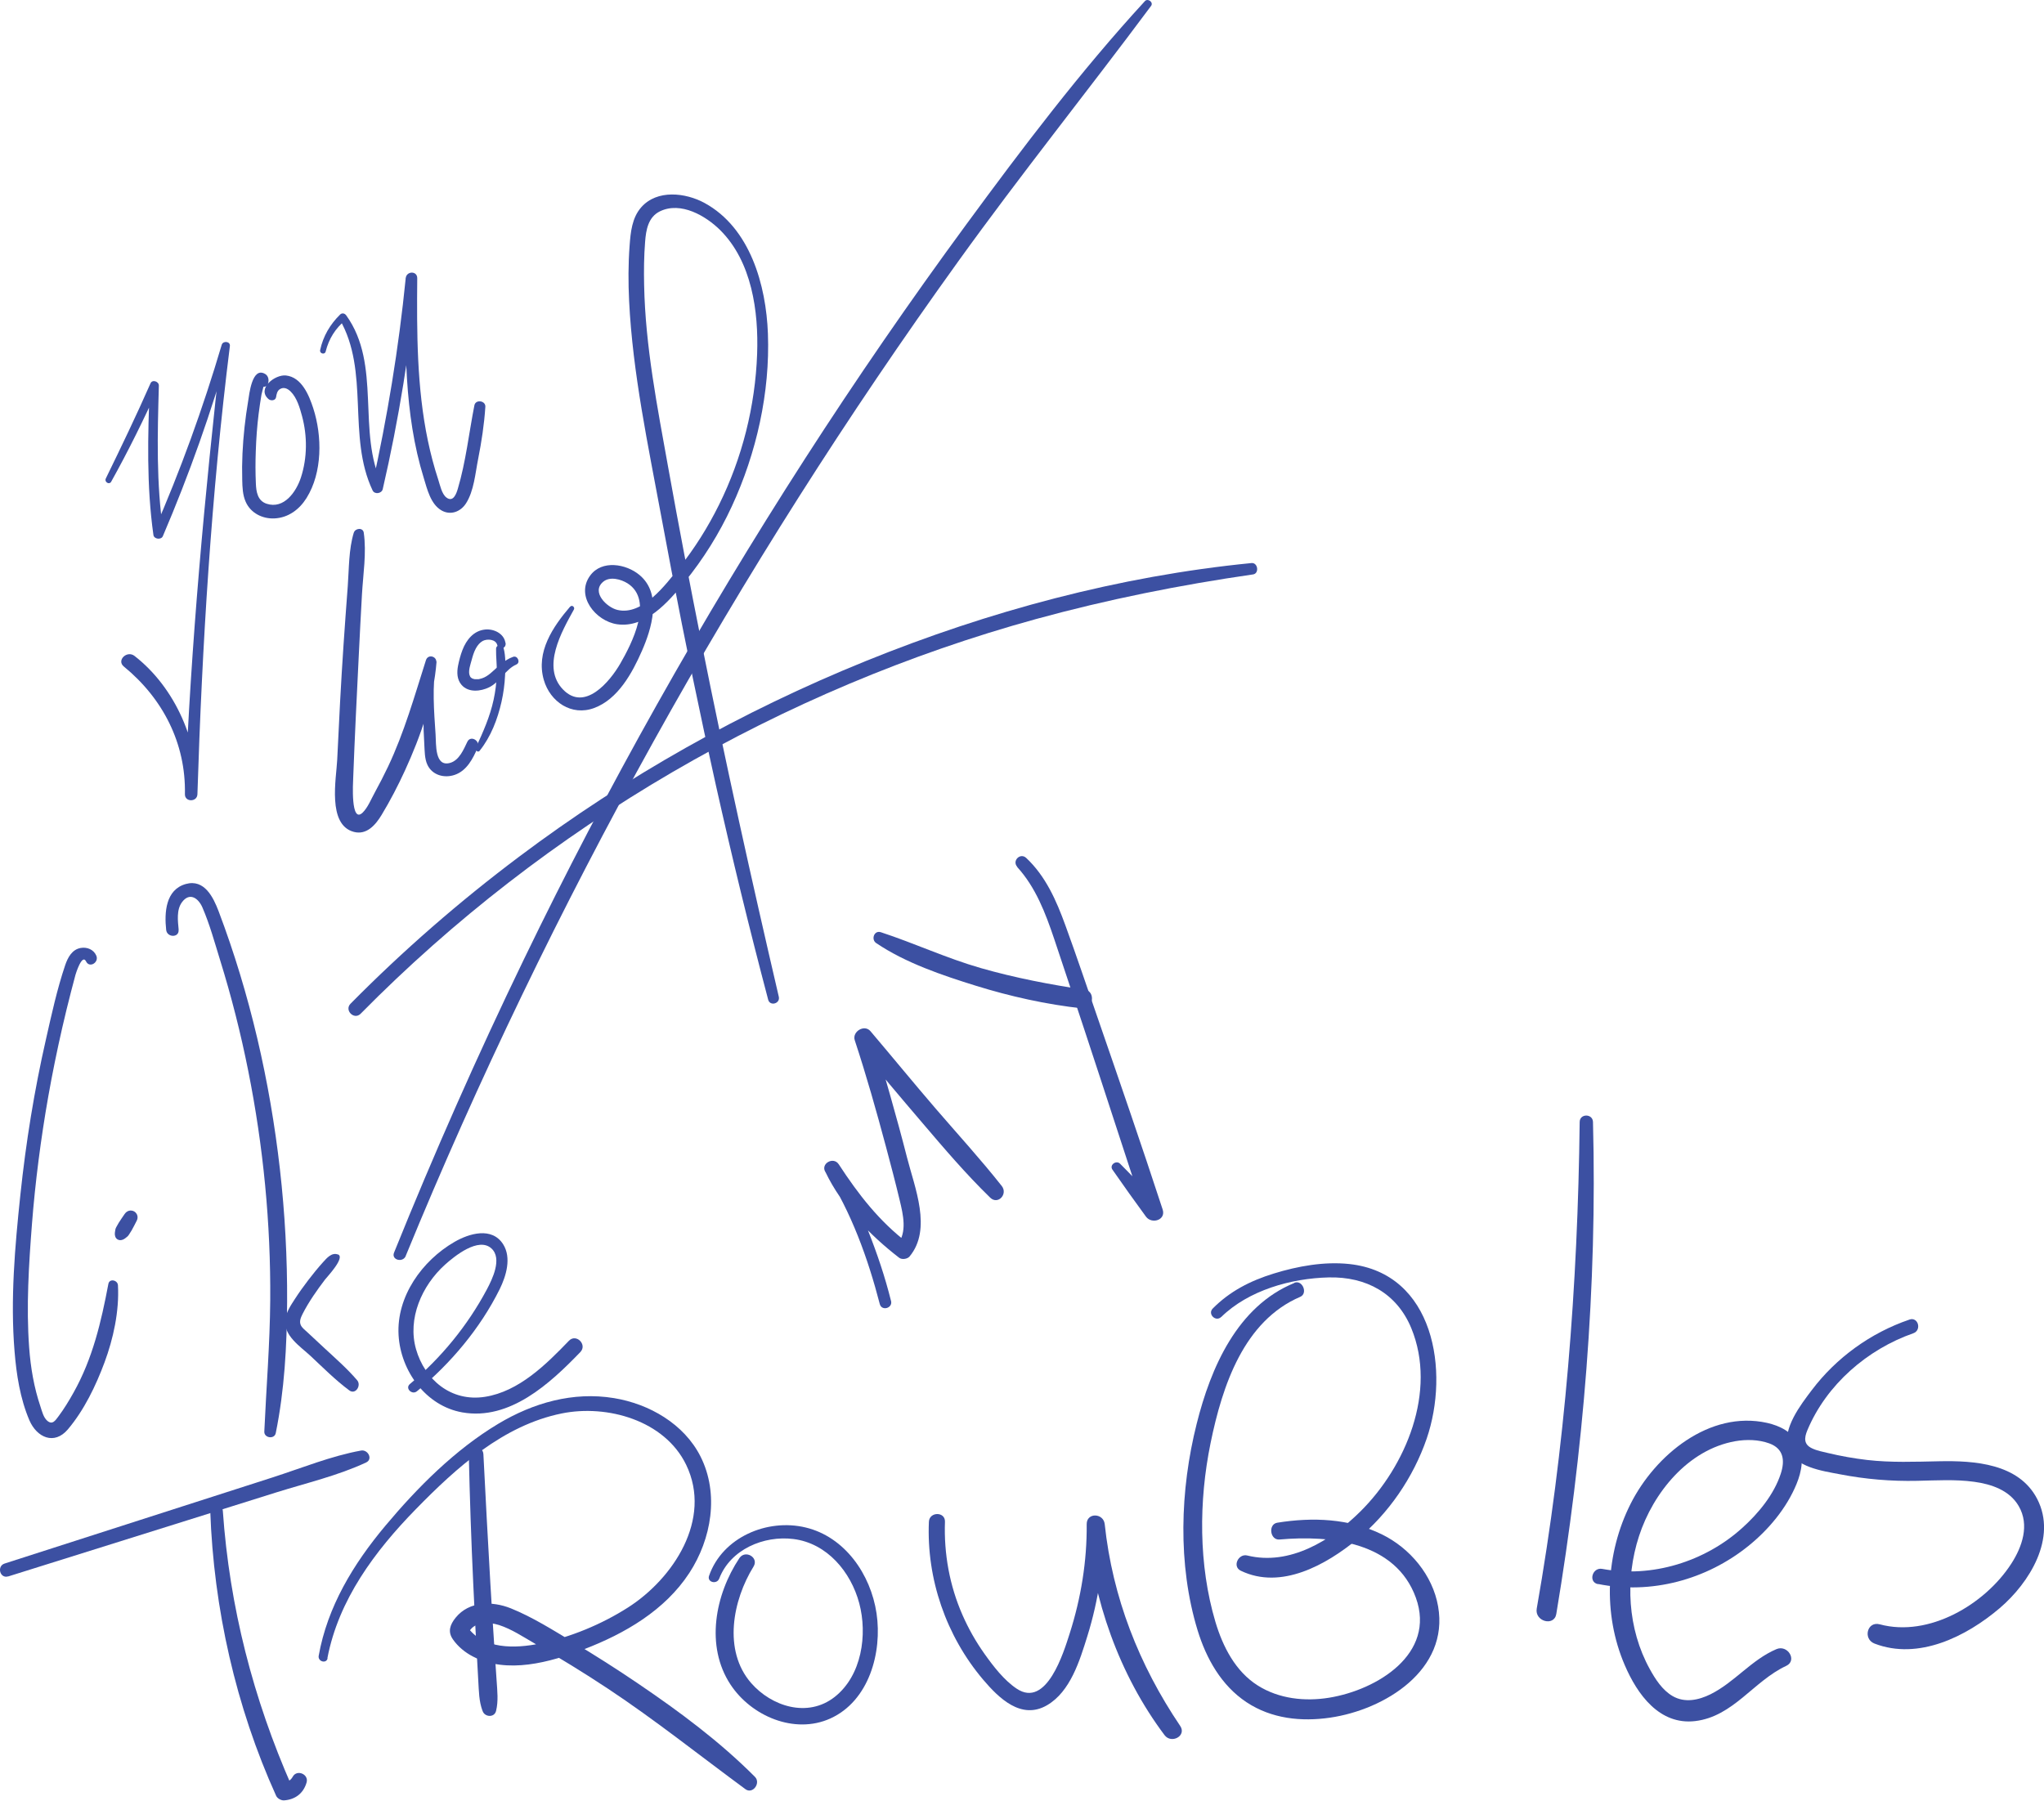
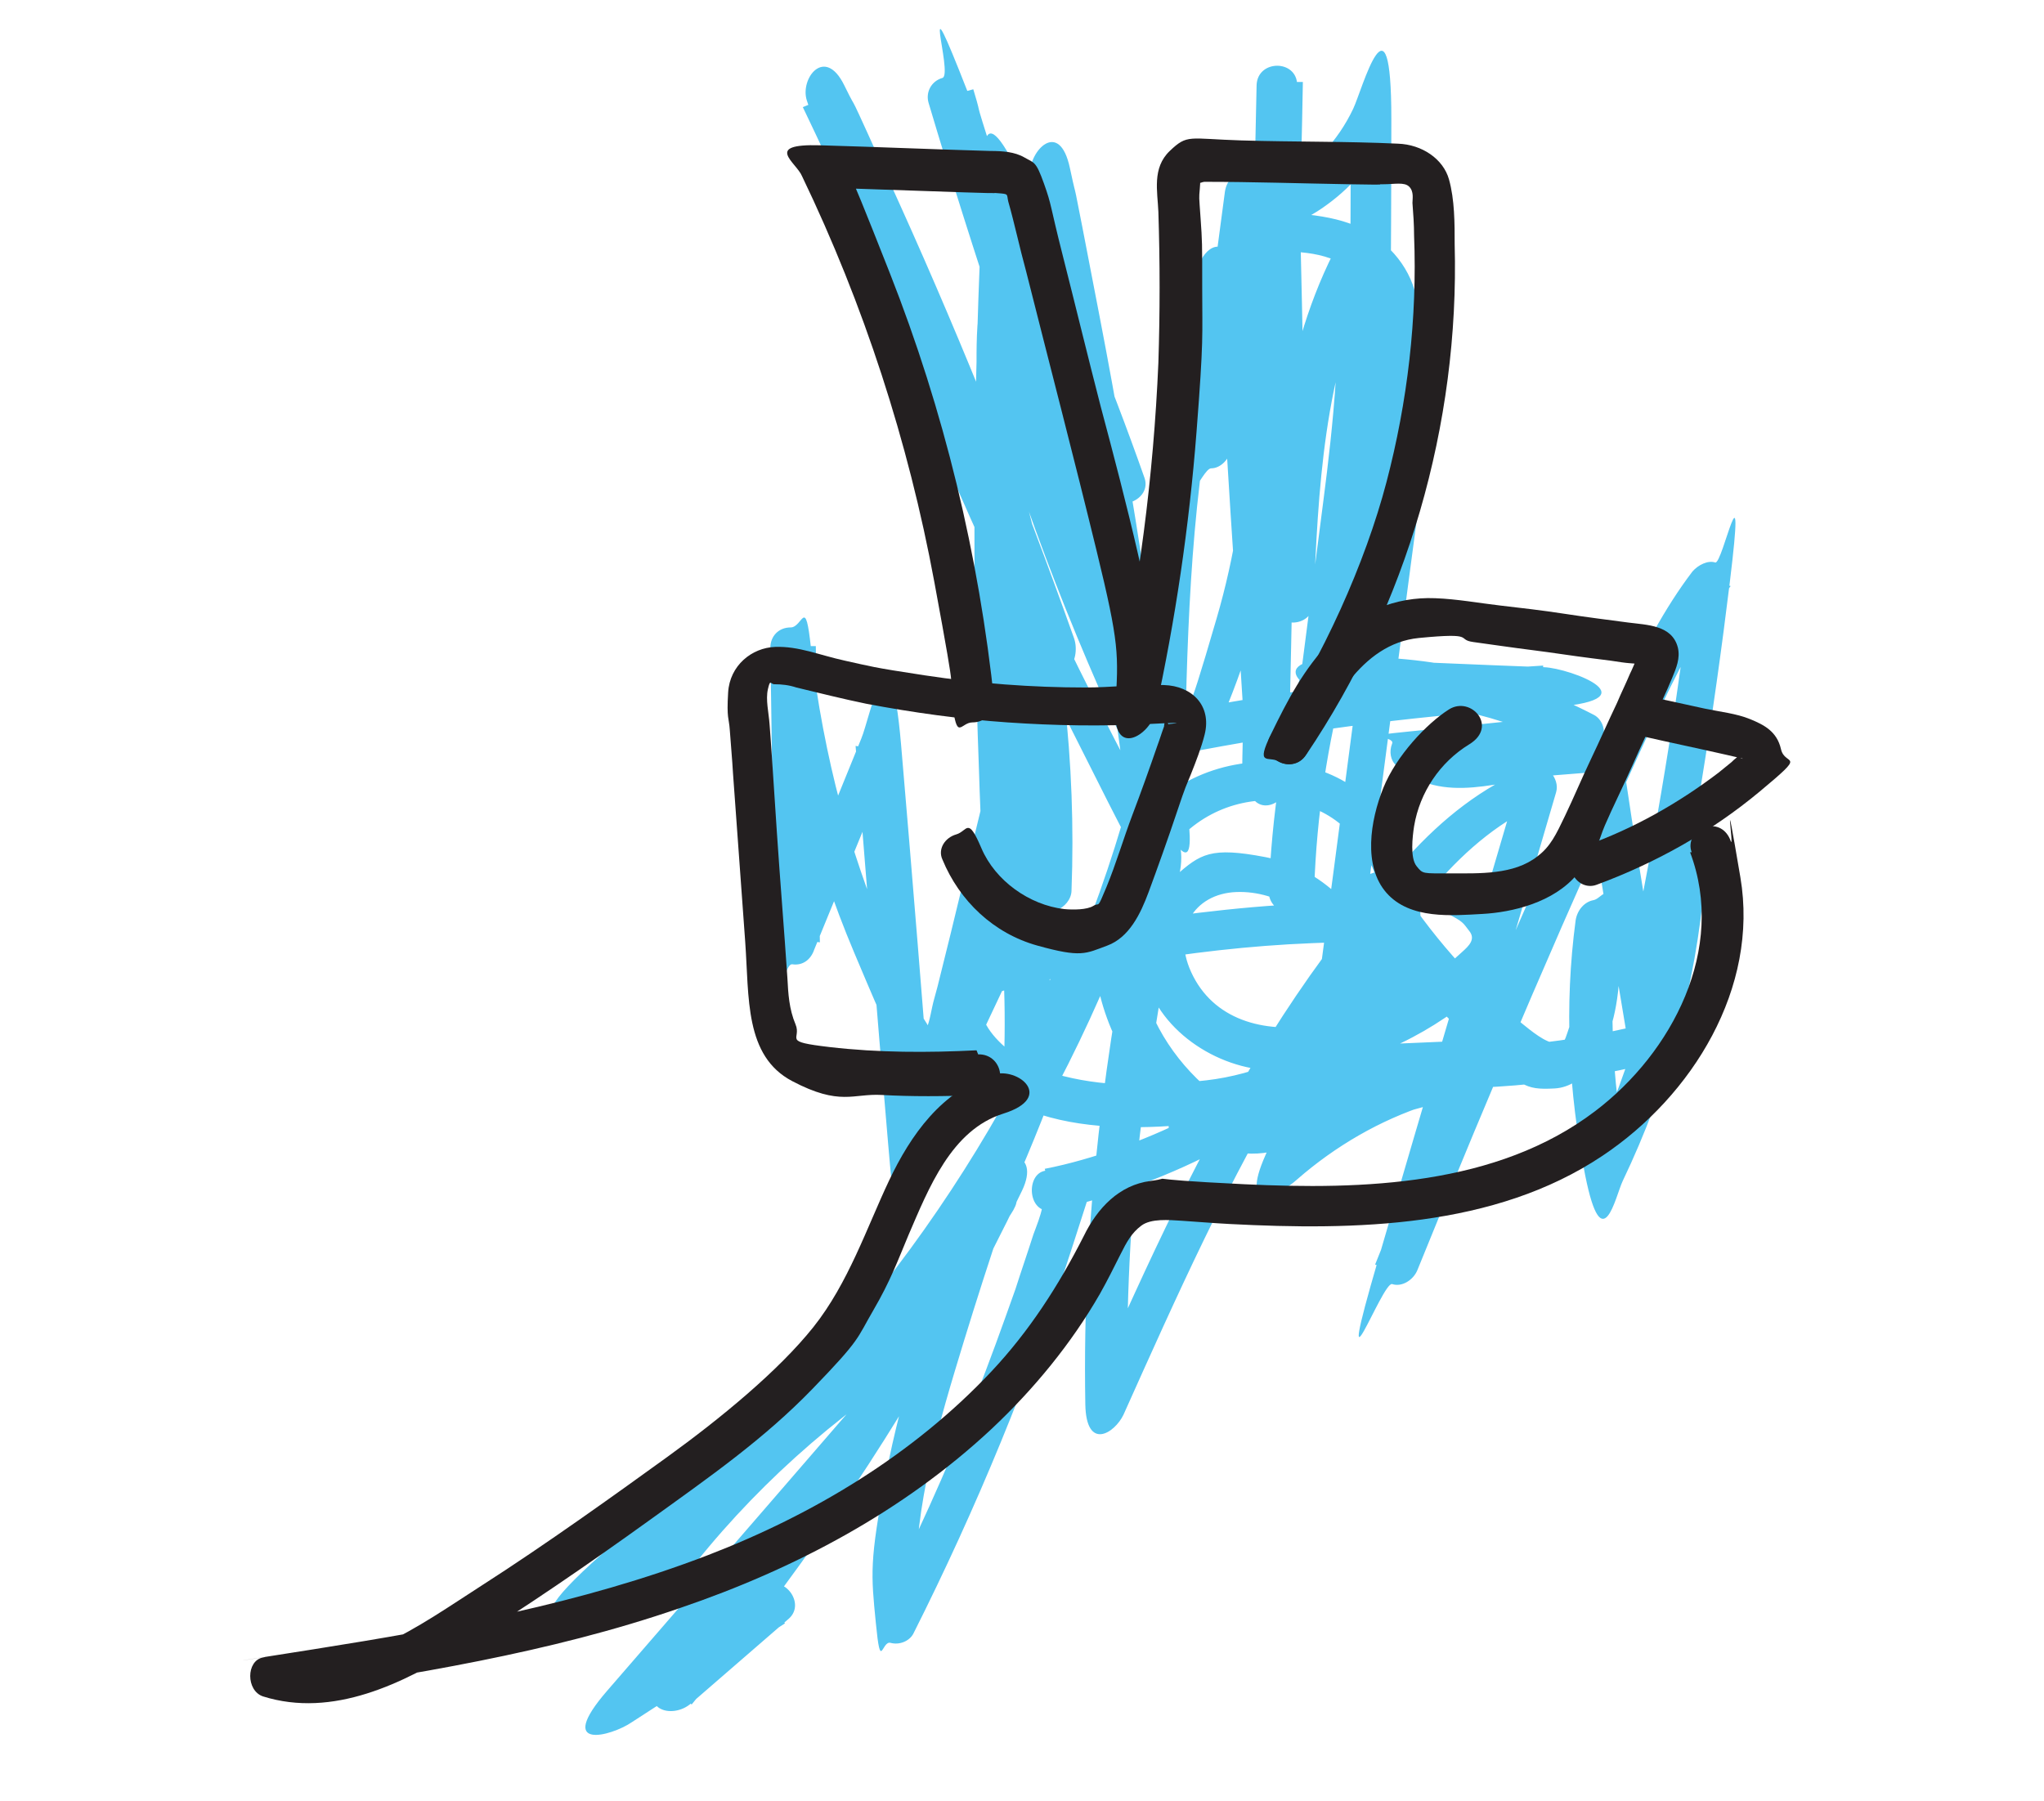
- <svg xmlns="http://www.w3.org/2000/svg" id="Layer_2" data-name="Layer 2" viewBox="0 0 251.8 221.81">
+ <svg xmlns="http://www.w3.org/2000/svg" id="Layer_2" version="1.1" viewBox="0 0 251.8 221.8">
  <defs>
    <style>
-       .cls-1 {
-         fill: #3c50a2;
-         stroke-width: 0px;
+       .st0 {
+         fill: #231f20;
+       }
+ 
+       .st1 {
+         fill: #53c5f1;
      }
    </style>
  </defs>
-   <g id="Layer_1-2" data-name="Layer 1">
-     <g>
-       <path class="cls-1" d="M13.7,59.34c2.1-3.76,3.99-7.62,5.78-11.54l-1.03-.28c-.24,6.14-.41,12.29.45,18.39.07.52.95.63,1.16.15,3.24-7.58,6-15.35,8.24-23.29l-1.01-.14c-2.08,18.37-3.78,36.74-4.51,55.22h1.54c.18-6.37-2.67-13.08-7.75-17.04-.93-.72-2.25.55-1.31,1.31,4.8,3.93,7.65,9.46,7.52,15.73-.02.99,1.51.99,1.54,0,.58-18.43,1.71-36.92,4-55.22.07-.59-.86-.68-1.01-.14-2.31,7.81-5.08,15.47-8.34,22.92l1.16.15c-.9-5.98-.73-12.03-.56-18.05.01-.52-.81-.8-1.03-.28-1.74,3.95-3.61,7.84-5.5,11.71-.22.45.43.84.67.39h0Z" />
-       <path class="cls-1" d="M32.13,47.53c.9.58,1.33-1,.53-1.46-1.63-.95-1.96,2.58-2.09,3.34-.36,2.14-.6,4.3-.7,6.47-.05,1.08-.06,2.15-.03,3.23.02.92.05,1.87.43,2.72.61,1.38,2.06,2.11,3.54,2.04,1.7-.08,3.07-1.1,3.95-2.51,1.97-3.15,1.94-7.63.83-11.06-.52-1.6-1.42-3.83-3.36-4.04-1.35-.15-3.64,1.62-2.15,2.91.28.24.86.2.93-.24.06-.37.13-.77.46-.98.48-.31.96-.08,1.33.28.78.77,1.13,2.01,1.41,3.04.66,2.46.65,5.13-.14,7.56-.57,1.75-2.08,3.94-4.23,3.23-1.11-.37-1.28-1.47-1.32-2.5-.06-1.32-.06-2.65-.01-3.97.05-1.53.16-3.07.35-4.59.1-.8.22-1.59.35-2.38.04-.22.49-1.77.37-1.84-.5-.3-.95.47-.46.78h0Z" />
-       <path class="cls-1" d="M40.12,43.3c.4-1.57,1.2-2.86,2.46-3.88l-.75-.1c3.75,6.46.91,14.43,4.07,21.1.25.53,1.13.39,1.25-.16,1.98-8.56,3.37-17.25,4.24-26h-1.42c-.07,8.23-.23,16.66,2.23,24.62.42,1.37.84,3.22,2.18,4,1.12.65,2.37.17,3.03-.87.98-1.53,1.14-3.7,1.49-5.45.42-2.13.75-4.26.89-6.44.05-.77-1.2-.95-1.35-.18-.67,3.4-1.05,6.94-2.04,10.27-.18.62-.57,1.71-1.4,1.09-.58-.43-.8-1.56-1.01-2.2-.52-1.58-.94-3.19-1.28-4.81-1.37-6.56-1.37-13.34-1.31-20.02,0-.93-1.33-.89-1.42,0-.86,8.62-2.27,17.17-4.15,25.63l1.25-.16c-3.16-6.55-.03-14.78-4.43-20.89-.18-.25-.51-.33-.75-.1-1.24,1.22-2.09,2.66-2.46,4.37-.1.44.56.63.68.19h0Z" />
-       <path class="cls-1" d="M43.59,65.6c-.64,2.09-.59,4.45-.75,6.63-.18,2.4-.36,4.8-.52,7.21-.32,4.72-.56,9.45-.78,14.17-.11,2.3-1.25,8.01,2.05,8.88,1.59.42,2.69-.88,3.42-2.09,1.07-1.77,2.03-3.62,2.89-5.5,1.94-4.25,3.51-8.71,3.88-13.39h-1.32c.02,2.26-.31,4.53-.3,6.8,0,1.13.04,2.27.11,3.4.05.81.03,1.76.38,2.51.6,1.29,2.09,1.69,3.38,1.24,1.48-.51,2.23-2,2.81-3.33.38-.85-.86-1.6-1.27-.74-.46.96-1,2.28-2.12,2.6-1.91.54-1.71-2.3-1.79-3.49-.19-2.83-.45-6.01.08-8.81.16-.83-1.01-1.17-1.27-.35-1.41,4.43-2.67,8.9-4.67,13.12-.51,1.07-1.05,2.12-1.62,3.16-.44.79-.86,1.87-1.51,2.5-1.49,1.42-1.18-3.74-1.16-4.25.19-5.06.44-10.11.69-15.17.12-2.49.25-4.97.39-7.46s.58-5.14.22-7.62c-.1-.66-1.05-.55-1.22,0h0Z" />
-       <path class="cls-1" d="M62.26,79.18c-.18-1.14-1.44-1.73-2.5-1.62-1.41.14-2.31,1.27-2.79,2.52-.24.62-.41,1.28-.54,1.92-.16.83-.15,1.71.43,2.38.85.98,2.36.81,3.41.29,1.34-.66,1.98-2.2,3.35-2.81.53-.23.15-1.13-.4-.94-1.12.39-1.89,1.26-2.77,2.01-.34.29-.7.52-1.07.64-.11.03-.23.06-.34.09-.09.02-.07.02-.19.02-.11,0-.22,0-.33,0-.12,0,.09.02-.03,0-.07-.01-.14-.03-.2-.05-.13-.04-.18-.07-.29-.17-.03-.03-.06-.07-.09-.1.07.09,0-.01,0-.03-.04-.09-.08-.18-.1-.28-.09-.54.14-1.17.28-1.69s.28-1.01.53-1.47c.22-.41.52-.75.86-.93.54-.28,1.6-.22,1.78.52.07.28.38.45.65.37.3-.08.42-.37.37-.65h0Z" />
-       <path class="cls-1" d="M70.24,74.73c-2.13,2.49-4.24,5.59-3.25,9.03.78,2.71,3.42,4.5,6.2,3.47,2.94-1.09,4.69-4.31,5.88-7.02s2.54-7.01-.29-9.37c-1.65-1.38-4.63-1.89-6.07.06-1.86,2.51.68,5.63,3.32,6.01,3.5.5,6.31-2.76,8.28-5.17,2.33-2.86,4.29-6,5.84-9.35,3.04-6.56,4.72-14.03,4.45-21.28-.22-5.96-2.18-13.03-7.8-16.1-2.35-1.28-5.85-1.69-7.8.52-1.15,1.3-1.32,3.09-1.44,4.75-.17,2.26-.17,4.53-.06,6.79.44,8.92,2.34,17.78,3.96,26.54,3.28,17.74,7,35.42,11.45,52.91.56,2.22,1.14,4.43,1.72,6.64.22.85,1.51.49,1.31-.36-3.37-14.48-6.6-29-9.51-43.58-1.44-7.21-2.82-14.43-4.12-21.66-1.33-7.41-2.81-14.88-2.96-22.43-.04-1.78-.02-3.56.12-5.33.11-1.47.38-3.07,1.84-3.77,2.56-1.23,5.63.55,7.42,2.33,3.89,3.88,4.73,10,4.54,15.25-.23,6.42-1.84,12.83-4.7,18.59-1.36,2.75-3,5.36-4.91,7.76-1.66,2.07-4.51,5.93-7.61,5.18-1.29-.31-3.25-2.19-1.75-3.46.82-.7,2.2-.32,3.01.19,3.27,2.08.52,7.43-.9,9.89-1.29,2.23-4.38,5.95-7.05,3.19s-.18-7.11,1.34-9.86c.15-.28-.23-.61-.45-.35h0Z" />
-       <path class="cls-1" d="M49.98,154.73c8.9-21.7,19.13-42.85,30.51-63.35,11.34-20.43,23.9-40.2,37.55-59.17,7.68-10.68,15.91-20.93,23.76-31.48.33-.44-.39-.99-.76-.59-7.94,8.64-15.07,18.07-22.01,27.52s-13.55,19.05-19.88,28.88c-12.77,19.84-24.36,40.44-34.63,61.69-5.73,11.85-11.05,23.89-15.98,36.1-.36.9,1.09,1.28,1.45.4h0Z" />
-       <path class="cls-1" d="M44.42,124.9c11.42-11.58,24.37-21.58,38.41-29.77,14.04-8.18,29.13-14.55,44.79-18.86,8.78-2.41,17.73-4.2,26.74-5.5.79-.11.61-1.48-.19-1.4-16.32,1.61-32.33,5.92-47.51,12.07-15.21,6.16-29.61,14.26-42.73,24.12-7.35,5.52-14.29,11.56-20.75,18.1-.79.8.44,2.04,1.24,1.24h0Z" />
-       <path class="cls-1" d="M59.09,92.49c1.38-1.72,2.21-3.89,2.69-6.02.24-1.07.39-2.17.44-3.27s.1-2.32-.19-3.39c-.14-.51-.91-.4-.92.12-.02,1.05.13,2.1.09,3.16s-.17,2.09-.39,3.11c-.45,2.09-1.3,3.99-2.19,5.92-.13.29.25.66.48.37h0Z" />
-       <path class="cls-1" d="M11.87,117.75c-.32-.76-1.13-1.1-1.93-.96-1.07.19-1.59,1.18-1.91,2.12-1,2.96-1.68,6.09-2.37,9.14-1.44,6.31-2.47,12.71-3.15,19.15s-1.24,12.89-.72,19.26c.23,2.87.69,5.85,1.83,8.52.92,2.13,3.07,3.1,4.75,1.11,2-2.37,3.44-5.37,4.51-8.25s1.83-6.3,1.65-9.5c-.04-.64-1.05-.86-1.18-.16-.89,4.7-1.93,9.19-4.3,13.41-.56,1-1.16,1.99-1.85,2.91-.39.52-.75,1.1-1.4.52-.45-.4-.63-1.17-.81-1.71-.8-2.36-1.22-4.83-1.4-7.31-.37-5.05-.04-10.19.35-15.23s1.09-10.5,2.01-15.7c.5-2.83,1.08-5.66,1.72-8.46.34-1.48.7-2.96,1.08-4.43.18-.7.36-1.39.55-2.09.04-.13.81-2.66,1.31-1.63.42.85,1.62.11,1.25-.73h0Z" />
-       <path class="cls-1" d="M15.35,149.57c-.24.36-.5.72-.73,1.09-.11.18-.21.37-.31.55-.1.2-.11.31-.14.53,0,.05-.01.1-.02.15-.02.15,0,.28.04.43.1.35.45.53.8.45.14-.03.27-.09.39-.18.04-.03.08-.06.12-.09.17-.13.26-.2.38-.38s.23-.36.34-.54c.22-.38.41-.78.61-1.16.11-.2.15-.43.09-.66-.05-.2-.21-.41-.39-.51-.43-.23-.9-.09-1.17.31h0Z" />
-       <path class="cls-1" d="M22.01,114.56c-.1-1.11-.29-2.46.41-3.41.95-1.28,2.03-.48,2.52.66.89,2.06,1.5,4.29,2.16,6.43,1.4,4.5,2.56,9.07,3.48,13.69,1.86,9.3,2.78,18.79,2.71,28.27-.04,5.4-.49,10.78-.73,16.17-.04.8,1.25.99,1.41.19,1.08-5.31,1.37-10.72,1.4-16.13s-.27-10.97-.89-16.41c-1.23-10.81-3.69-21.55-7.54-31.73-.66-1.74-1.76-4.02-4.05-3.38-2.5.7-2.65,3.53-2.42,5.65.1.97,1.62.99,1.53,0h0Z" />
-       <path class="cls-1" d="M41.61,154.55c-.75-.27-1.35.44-1.81.95-.64.71-1.25,1.46-1.83,2.22s-1.12,1.51-1.63,2.3-1.1,1.64-1.2,2.61c-.21,1.93,1.86,3.26,3.1,4.41,1.56,1.46,3.07,2.98,4.79,4.26.77.57,1.51-.61.97-1.25-1.24-1.45-2.69-2.71-4.09-4.01-.68-.63-1.36-1.26-2.04-1.9-.27-.25-.63-.52-.8-.85-.24-.49-.01-.97.21-1.42.76-1.49,1.76-2.91,2.77-4.24.24-.31,2.54-2.74,1.57-3.09h0Z" />
-       <path class="cls-1" d="M51.37,171.4c4.15-3.42,7.78-7.73,10.18-12.56.8-1.62,1.49-3.88.43-5.55-1.39-2.17-4.19-1.33-6-.28-3.98,2.3-7.15,6.72-6.88,11.47.25,4.42,3.36,8.74,7.86,9.53,5.85,1.02,10.8-3.56,14.53-7.43.89-.92-.51-2.32-1.4-1.4-2.81,2.92-6.16,6.25-10.34,6.91s-7.43-2.12-8.5-5.87.7-7.82,3.57-10.41c1.18-1.06,4.13-3.45,5.72-2,1.36,1.24.1,3.8-.57,5.06-2.38,4.46-5.61,8.4-9.48,11.65-.62.52.27,1.39.88.88h0Z" />
-       <path class="cls-1" d="M109.76,160.26c-1.47-5.91-3.84-11.34-6.43-16.82l-1.64.96c2,4.18,5.45,7.76,9.08,10.56.34.26,1.01.16,1.28-.16,2.79-3.36.63-8.48-.31-12.18-1.29-5.06-2.76-10.06-4.21-15.07l-1.93,1.13c2.57,3.28,5.29,6.45,7.99,9.62s5.4,6.34,8.39,9.25c.95.93,2.21-.43,1.43-1.43-2.59-3.28-5.4-6.35-8.13-9.52-2.72-3.16-5.35-6.38-8.05-9.56-.75-.88-2.29.06-1.93,1.13,1.43,4.33,2.67,8.73,3.85,13.14.59,2.2,1.17,4.41,1.7,6.63.4,1.68.93,3.88-.29,5.37l1.28-.16c-3.54-2.69-6.1-6.01-8.51-9.7-.66-1.02-2.3-.07-1.64.96,3.17,4.91,5.23,10.61,6.69,16.25.23.9,1.61.52,1.39-.38h0Z" />
-       <path class="cls-1" d="M125.3,106.81c2.29,2.51,3.49,5.68,4.56,8.85,1.26,3.74,2.49,7.5,3.74,11.25,2.5,7.56,4.94,15.15,7.45,22.71l1.88-1.1c-1.63-1.74-3.27-3.46-4.95-5.15-.47-.47-1.34.15-.94.73,1.35,1.95,2.73,3.87,4.13,5.79.7.96,2.48.44,2.06-.87-2.58-7.89-5.29-15.74-8-23.59-1.32-3.81-2.6-7.63-3.98-11.41-1.11-3.05-2.42-6.06-4.83-8.32-.74-.69-1.78.36-1.1,1.1h0Z" />
-       <path class="cls-1" d="M107.94,116.19c3.63,2.45,8.14,3.97,12.29,5.26s8.67,2.31,13.15,2.79c1.29.14,1.61-2.09.31-2.29-4.33-.65-8.64-1.47-12.86-2.68s-8.17-3.06-12.32-4.42c-.83-.27-1.23.9-.57,1.34h0Z" />
-       <path class="cls-1" d="M1.01,194.22c7.4-2.32,14.81-4.64,22.21-6.96l10.87-3.41c3.65-1.14,7.54-2.05,11.01-3.67.88-.41.22-1.62-.62-1.47-3.69.67-7.33,2.16-10.9,3.31s-7.39,2.38-11.08,3.56c-7.31,2.35-14.62,4.7-21.93,7.05-1,.32-.58,1.9.44,1.58h0Z" />
-       <path class="cls-1" d="M25.9,186.14c.42,12.02,3.15,24.14,8.12,35.11.15.33.62.58.97.56,1.38-.1,2.39-.86,2.78-2.21.29-1.01-1.18-1.64-1.7-.72-.25.45-.57.65-1.08.67l.97.56c-4.77-10.82-7.69-22.16-8.51-33.97-.07-.99-1.6-1.01-1.56,0h0Z" />
-       <path class="cls-1" d="M57.75,179.16c.12,5.32.3,10.64.55,15.96.12,2.66.26,5.32.4,7.97.07,1.33.14,2.66.22,3.99.08,1.25.07,2.53.53,3.71l1.57-.66c-.25-.36-.43-.59-.71-.91-.47-.52-1.21.04-1.1.64.04.32.12.63.24.93.25.77,1.45.86,1.66,0,.3-1.23.15-2.46.07-3.71-.09-1.33-.19-2.66-.27-3.99-.18-2.66-.34-5.31-.5-7.97-.31-5.32-.59-10.64-.86-15.96-.06-1.15-1.82-1.16-1.8,0h0Z" />
-       <path class="cls-1" d="M40.33,204.3c1.38-7.22,5.86-13.21,10.89-18.36s10.78-10.34,17.97-11.8c5.61-1.14,12.69.85,15.34,6.33,3.24,6.71-1.6,14.03-7.19,17.59-3.25,2.07-7.06,3.65-10.84,4.43-3,.62-7.02.75-8.95-2.1l.12.91c.55-1.54,2.54-1.5,3.82-1.09,1.53.5,2.96,1.45,4.34,2.25,3.07,1.77,6.09,3.62,9.05,5.58,5.84,3.87,11.31,8.24,16.95,12.39.9.66,1.93-.76,1.17-1.52-4.34-4.36-9.28-8.02-14.36-11.47-2.62-1.78-5.29-3.48-8.01-5.11-2.48-1.48-5.02-3.1-7.7-4.18-2.27-.91-5.13-.91-6.8,1.15-.7.87-1,1.73-.33,2.68.61.88,1.5,1.61,2.45,2.1,4.24,2.2,9.5.72,13.67-.88,5.04-1.93,9.98-4.79,13-9.41,2.73-4.19,3.69-9.75,1.38-14.34-2.03-4.03-6.33-6.49-10.66-7.2-5.04-.83-9.95.58-14.27,3.17-5.32,3.19-9.94,7.83-13.9,12.56s-7.13,9.97-8.21,16.01c-.13.72.96,1.03,1.1.3h0Z" />
-       <path class="cls-1" d="M88.6,194.49c1.37-3.6,5.49-5.34,9.15-4.88,4.14.52,7.07,4.05,8.1,7.91s.32,8.91-3.02,11.54-7.8,1.16-10.3-1.71c-3.49-4.01-2.26-10.22.3-14.35.69-1.12-1.03-2.11-1.75-1.03-2.98,4.48-4.22,10.82-1.09,15.57,2.55,3.88,7.88,6.18,12.3,4.18,4.77-2.16,6.41-8.15,5.69-12.96s-3.9-9.41-8.73-10.57c-4.73-1.14-10.25,1.2-11.9,5.95-.28.8.96,1.11,1.25.34h0Z" />
-       <path class="cls-1" d="M114.43,187.49c-.3,7.04,2.12,14.05,6.67,19.43,1.95,2.3,4.71,5.01,7.88,3.17,2.89-1.68,4.04-5.53,4.97-8.51,1.4-4.48,2.04-9.12,2.14-13.8h-2.22c.73,9.25,4,18.55,9.59,25.99.84,1.12,2.75.09,1.93-1.13-5.07-7.51-8.34-15.83-9.3-24.86-.15-1.39-2.23-1.46-2.22,0,.04,4.56-.7,9.1-2.09,13.45-.74,2.32-2.84,9.28-6.53,6.82-1.56-1.04-2.88-2.76-3.96-4.28s-1.99-3.13-2.73-4.82c-1.58-3.6-2.29-7.53-2.15-11.46.05-1.28-1.93-1.27-1.98,0h0Z" />
-       <path class="cls-1" d="M159.46,158.06c-7.04,2.87-10.31,10.44-12.04,17.35-2.05,8.14-2.36,17.35.11,25.44,1.07,3.49,2.92,6.8,6.02,8.86s6.78,2.42,10.29,1.91c6.77-.98,14.69-5.9,13.32-13.71-.67-3.85-3.46-7.17-6.92-8.87-4.01-1.97-8.55-2.14-12.89-1.44-1.16.19-.9,2.18.28,2.07,6.28-.56,14.3.29,16.79,7.17,2.5,6.92-4.78,11.36-10.68,12.32-2.99.49-6.19.14-8.79-1.5-2.76-1.74-4.31-4.79-5.22-7.83-2.09-7.03-2.06-14.9-.6-22.04s4.12-15.05,11.05-18.02c.97-.42.27-2.13-.73-1.73h0Z" />
-       <path class="cls-1" d="M150.44,162.26c3.37-3.3,8.61-4.77,13.24-4.88s8.41,1.96,10.18,6.26c3.19,7.77-.66,17.02-6.29,22.59-3.58,3.55-8.69,6.7-13.92,5.41-1.09-.27-1.89,1.36-.79,1.88,4.96,2.39,10.51-.73,14.35-3.89s6.89-7.59,8.54-12.38c2.84-8.28.96-20.39-9.53-21.52-3.09-.33-6.35.26-9.3,1.17s-5.44,2.21-7.52,4.31c-.67.67.36,1.7,1.04,1.04h0Z" />
-       <path class="cls-1" d="M194.6,138.24c-.23,20.1-1.8,40.14-5.29,59.94-.28,1.58,2.15,2.25,2.41.66,3.34-20,5.05-40.33,4.52-60.61-.03-1.05-1.63-1.06-1.64,0h0Z" />
-       <path class="cls-1" d="M196.87,195.15c6.54,1.32,13.35-.52,18.52-4.69,2.48-2,4.7-4.65,5.92-7.62.63-1.52.97-3.32.24-4.87s-2.28-2.31-3.87-2.67c-7.1-1.57-13.78,3.98-16.8,9.96-3.09,6.12-3.45,13.56-.73,19.88,1.54,3.6,4.27,7.42,8.68,6.9,4.69-.56,7.18-4.92,11.21-6.8,1.41-.66.18-2.66-1.21-2.06-3.07,1.31-5.14,4.07-8.1,5.55-1.47.73-3.18,1.1-4.68.23-1.27-.74-2.12-2.07-2.81-3.32-2.74-4.96-3.07-11.05-1.33-16.39s6.04-10.66,11.85-11.69c1.37-.24,2.88-.21,4.2.27,1.76.64,1.95,2.1,1.41,3.74-.84,2.57-2.76,4.89-4.74,6.67-4.6,4.16-11.13,6.19-17.25,5.05-1.22-.23-1.76,1.63-.52,1.88h0Z" />
-       <path class="cls-1" d="M235.21,162.58c-4.76,1.63-8.98,4.67-12.02,8.69-1.34,1.77-3.65,4.75-2.91,7.12s4.27,2.84,6.36,3.24c3.13.61,6.33.88,9.52.81,2.34-.05,4.71-.2,7.04.12,2.12.29,4.36,1.04,5.49,3,1.35,2.32.43,5-.92,7.09-3.24,5.02-10.16,9.1-16.2,7.47-1.56-.42-2.1,1.81-.65,2.37,5.41,2.09,11.32-.87,15.42-4.36,3.66-3.12,7.11-8.64,4.62-13.46-2.26-4.37-7.73-4.73-12.07-4.64-2.98.06-5.92.18-8.88-.16-1.63-.19-3.25-.48-4.84-.86-.63-.15-1.33-.28-1.92-.56-1.04-.48-1.02-1.25-.59-2.27,2.35-5.59,7.37-9.94,13.04-11.92,1.06-.37.61-2.05-.47-1.69h0Z" />
-     </g>
-   </g>
+   <path class="st1" d="M129.2,136.3c.3-8.4.5-16.7-.8-25s-3.7-2.5-4.6-.6c-4.5,9.5-9,19.1-13.5,28.6l4.7,1.3c-1.3-16.3-2.6-32.6-4-48.9s-3.8-3.3-4.9-.7c-3.3,8.1-6.6,16.3-10,24.4l4.9.7c-.2-12.2-.3-24.3-.5-36.5h-5c1.4,13,4.6,25.6,9.7,37.7s2.7,6.1,4.2,9,2.8,6.4,6.4,5.7,4-4,4.6-6.6,1.7-6.9,2.5-10.3c1.9-7.7,3.8-15.4,5.7-23.1l-4.9-.7c-.4,6.8,1,13.5,3.7,19.7s1.9,1.4,2.8,1.1,1.8-1.3,1.8-2.4c.6-15.7-1.2-31.4-5.2-46.5s-1.5-2-2.7-1.8-2.3,1.2-2.2,2.5c.8,5.9,2.7,11.5,5.8,16.6s5.6.9,4.6-1.9c-6.4-18-13.5-35.8-21.4-53.3s-4.5-9.9-6.9-14.8-5.5-.8-4.6,1.9c8.6,25.4,18.9,50.2,30.9,74.1s6.8,13.4,10.5,19.9,4.9,1.3,4.7-1.3c-2.5-22.1-5.8-44.1-10-65.9s-2.4-12.4-3.7-18.5-5-2.1-4.9.7c.6,16.5,4.4,32.6,8.8,48.4,1.3,4.6,2.6,9.1,4,13.6l4.8-1.3c-7.2-18.2-13.7-36.7-19.7-55.3s-3.3-10.5-4.9-15.8l-4.8,1.3c6.4,16.4,13.5,32.6,21.3,48.5,1.2,2.5,5.5.8,4.6-1.9-4.4-12.5-9.5-24.8-15.2-36.9s-4.5-1-4.7,1.3c-1.2,23.9-1.4,47.8-.5,71.6.2,6.8.6,13.6,1,20.4s5,3.2,5,0c-.2-18.3-.3-36.6-.5-54.9v-15.5c-1.8.2-3.4.4-5,.7,5.2,17.8,12,35.1,20.1,51.8s4.6,1.1,4.7-1.3c.3-16.3.6-32.7,3.8-48.8s2-9,3.4-13.4h-4.8c1.4,3.4,1.8,7.1,2.1,10.7s.5,8.2.8,12.3c.5,8.4,1.1,16.7,1.6,25.1.3,4.7.6,9.4.9,14.2s4.9,3.2,5,0c.5-22.4.9-44.8,1.4-67.2.1-6.3.3-12.6.4-18.9h-5c.3,16.7.6,33.3,1,50l.3,14.2c0,3.2,4.9,3.2,5,0,.6-13.9,1.2-28.4,7.5-41.1l-4.7-1.3c.7,10-.3,20-1.6,30s-2.6,20.1-3.9,30.2c-.7,5.8-1.5,11.6-2.2,17.3h5c.6-17.8,5.3-35.4,13.7-51.2l-4.7-1.3c-2.2,16.8-4.4,33.5-6.6,50.3l-1.9,14.3c-.1,1.1.9,2.1,1.8,2.4s2.2-.2,2.8-1.1c6-9.3,12.7-19.7,23.4-24.1l-3.1-3.1c-5.8,19.8-11.7,39.6-17.5,59.5s.5,2.7,1.7,3.1,2.6-.5,3.1-1.7c9.2-22.7,18.8-45.2,29.1-67.5,2.7-5.8,5.6-11.6,9.5-16.8l-4.7-1.3c-1.9,16-4.5,31.8-7.8,47.6l4.9.7c.2-3.6,1.6-7,4-9.7l-4.3-1.8c-1,11.9-4.2,23.7-9.4,34.5l4.6.6c-2.1-9.9-2.4-20.1-1-30.1l-4.9.7c.8,3.9.5,7.9-.8,11.7s-.9,3.3-2.1,3.4-3.2-1.6-4.2-2.4c-6.1-5.1-11.4-11.1-15.6-17.8l-1.5,3.7c2.5-.9,5.2-.8,7.6.4s2.2,1.3,3,2.3,0,1.8-.9,2.6c-4.8,4.5-11.1,7.7-17.5,8.9s-12.7-.3-15.6-5.9.1-10.2,5.3-10.4,10.3,3.2,12.6,8c2.3,4.7,1.3,10.5-2.1,14.5s-3.9,3.6-6.5,4.3-5.8-.9-8.1-3.1c-4.3-3.9-7.5-9.4-8-15.3-.5-5.7,1.4-11.5,5.6-15.5s10-5.1,15.2-3.5,8.5,6.5,9.2,11.7c.8,5.5-1.4,10.9-5.2,14.8s-10.3,6.6-16.4,7.3-11.9.9-17.5-.5-4.4-1.4-6.3-2.8-4.2-3.8-3.8-5.9,1-1.2,1.7-1.5c1.6-.7,3.5-1,5.2-1.4,3.6-.9,7.2-1.6,10.9-2.3,7.5-1.3,15.2-2.2,22.8-2.5s3.5-.1,5.3-.2,3.5-.4,4.5.1.2.3,0,0c.2.5,0-.2,0,.4s-.1.9-.3,1.4c-.4,1.1-1.2,2-2,2.9-8.6,9.3-19.5,16.5-31.4,20.7-2.9,1-5.9,1.9-9,2.5l1.3,4.8c-.7,0-1.2-.2-1.6-.6,0-.2,0-.2,0,.1.1-.4,0,.8,0,.4-.2,1.1-.7,2.3-1.1,3.4-.7,2.2-1.5,4.5-2.2,6.7-1.6,4.5-3.2,9-5,13.5-3.5,8.9-7.5,17.7-11.8,26.2l4.7,1.3c-1-10.5,1.6-20.8,4.6-30.8s6.3-20.1,9.9-30c2-5.6,4.2-11.1,6.4-16.6l-4.8-1.3c-3.8,11.5-8.3,22.8-13.7,33.7s2.7,5.3,4.3,2.5l6.2-10.8-4.3-2.5c-8.3,17.4-18.3,34-29.8,49.5s-6.6,8.6-10.1,12.8,1.1,5.7,3.5,3.5l12-10.4c2.1-1.9-.7-5.5-3-3.9-6.3,4.1-12.6,8.1-18.9,12.2l3,3.9c6.7-7.7,13.4-15.4,20.1-23.1l9.9-11.5c2.9-3.4,6.4-6.9,7.2-11.5s-1.7-4.1-3.7-2.8c-12.4,7.7-23.2,17.6-32.1,29.2s2.2,5.2,3.9,3c11.2-13.9,23.2-27.2,35.9-39.8l-3.5-3.5c-13.5,13.8-27.5,27.1-41.9,39.9s.7,5.6,3,3.9c13.1-9.5,24.9-20.8,34.9-33.5,10.1-12.8,18.4-26.9,24.7-41.9,3.5-8.4,6.3-17,8.5-25.8l-4.9-.7c.8,10.3-1.1,20.4-2.8,30.6-1.7,10.4-2.9,20.8-3.5,31.3-.3,5.9-.4,11.8-.3,17.6s3.6,3.6,4.7,1.3c6.5-14.5,13-29.1,21.3-42.7s4.9-7.6,7.6-11.3l-4.7-1.3c-1.1,8-3.4,15.9-6.7,23.3s1.7,5,3.9,3c4.7-4.1,10.2-7.3,16.1-9.2,3-1,1.8-5.7-1.3-4.8-9.2,2.6-18.6,4.4-28.2,5l.7,4.9c11.2-3.8,22.8-6.5,34.5-8.1s2-1.7,1.8-2.7-1.2-2.2-2.5-2.2l-11.6.5c-3.3.1-3.2,4.7,0,5,11.5,1,23.2,0,34.4-2.8,1.4-.3,2-1.8,1.7-3.1-1.5-9-3-18-4.4-27s-.8-8.6-5.1-10.1-7.5,0-10.9.6-7,1.5-9.6-.7l-1.8,4.3c7.2-.7,14.3-1.5,21.5-2.2s2.1-.7,2.4-1.8-.2-2.3-1.1-2.8c-9.6-5-20.4-7.5-31.2-7.1s-3.2,4.9,0,5c8.3.3,16.6.7,24.9,1v-5c-14.6.9-29.2,2.7-43.5,5.4l2.8,3.7c7-15.3,10.2-32.2,8.9-49-.4-4.8-1.1-9.5-2.1-14.2l-2.4,3.2c3.8-.1,7.9-.5,11.4,1.3s4.6,3.8,4.6,7.1-.7,8.3-1.3,12.4-1.4,8.6-2.2,12.9l4.9.7c0-16.9.2-33.9.2-50.8s-3.6-3.6-4.7-1.3c-1.9,4-4.9,7.2-8.8,9.3s-4.2,2.2-5.3,4.3-1,5,.8,6.8,4.7,0,4.2-2.4-1.2-5.7-1.8-8.5-1.6-2-2.7-1.8-2,1.2-2.2,2.5c-1.4,10.5-2.8,21-4.2,31.6s1.3,2.5,2.5,2.5,2.3-1.2,2.5-2.5c1.4-10.5,2.8-21,4.2-31.6l-4.9.7c.6,2.8,1.2,5.7,1.8,8.5l4.2-2.4c0,0-.1-.4,0-.8.3-.6.9-1,1.5-1.4,1.7-1,3.4-1.8,5-3,3.3-2.4,5.9-5.6,7.6-9.2l-4.7-1.3c0,16.9-.2,33.9-.2,50.8,0,2.7,4.3,3.5,4.9.7,1-4.8,1.8-9.5,2.4-14.3s.6-4.9.9-7.4.5-4.8.2-7.2c-.6-4.1-3.4-7.4-7-9.2s-9.1-2-13.8-1.9-2.8,1.5-2.4,3.2c3.4,15.4,2.9,31.6-1.5,46.7s-2.8,8.5-4.7,12.6.6,4.1,2.8,3.7c13.9-2.6,28-4.4,42.2-5.2s3.2-4.9,0-5c-8.3-.3-16.6-.7-24.9-1v5c9.9-.3,19.8,1.8,28.7,6.4l1.3-4.7c-7.2.7-14.3,1.5-21.5,2.2s-1.9.5-2.3,1.5-.2,2.1.5,2.7c5.8,5.1,13,1.7,19.7,1.2s2.7-.4,3.4.6.4,1.3.5,1.9c.2,1.1.4,2.2.5,3.3.7,4.3,1.4,8.7,2.1,13l2.5,15,1.7-3.1c-10.8,2.7-22,3.5-33,2.6v5l11.6-.5-.7-4.9c-11.7,1.6-23.3,4.3-34.5,8.1-1.2.4-2,1.5-1.8,2.7s1.2,2.3,2.5,2.2c10-.7,19.9-2.5,29.5-5.2l-1.3-4.8c-6.8,2.2-13,5.8-18.3,10.5l3.9,3c3.8-8.2,6.2-16.8,7.4-25.8s-.9-2.1-1.8-2.4-2.2.2-2.8,1.1c-9.4,12.8-16.7,27.1-23.3,41.5s-3.8,8.3-5.6,12.5l4.7,1.3c-.2-10.5.2-20.9,1.3-31.3,1.1-10.3,3.2-20.5,4.5-30.8s1.1-11.5.7-17.3-4.2-3.6-4.9-.7c-3.7,15.3-9.5,30-17.2,43.6s-17.3,26.3-28.4,37.4-13,12.1-20.2,17.3l3,3.9c14.4-12.8,28.4-26.1,41.9-39.9s-1.2-5.8-3.5-3.5c-12.7,12.6-24.7,25.9-35.9,39.8l3.9,3c8.3-10.9,18.7-20.2,30.3-27.4l-3.7-2.8c-.7,4.2-4.2,7.3-6.9,10.4l-9.6,11.1c-6.5,7.5-12.9,14.9-19.4,22.4s.5,5.6,3,3.9c6.3-4.1,12.6-8.1,18.9-12.2l-3-3.9-12,10.4,3.5,3.5c12.5-15.1,23.7-31.3,33.1-48.5,2.7-4.9,5.2-9.8,7.6-14.8s-2.7-5.3-4.3-2.5l-6.2,10.8,4.3,2.5c5.5-11.3,10.3-22.9,14.2-34.9s-.5-2.7-1.7-3.1-2.6.5-3.1,1.7c-4,9.8-7.7,19.8-11.1,29.8s-6.9,20.4-8.9,30.9-1.8,12-1.2,18.1.7,2.1,1.8,2.4,2.3-.2,2.8-1.1c7.8-15.5,14.4-31.5,19.7-48s1.4-3.9.9-6-2.4-3.7-4.6-3-1.8,5.5,1.3,4.8c14.8-3.3,28.6-10.7,39.5-21.3s5.3-5.1,6.5-8.6-.8-7.6-5-8-4.2,0-6.3,0-4.5.2-6.7.3c-4.6.3-9.1.8-13.6,1.4s-8.7,1.4-13.1,2.3-4.4,1-6.6,1.5-3.6.9-5.2,1.8c-3.9,2.2-4.3,6.6-2.3,10.3s4,5.1,6.7,6.6c5.7,3.2,12.7,3.7,19.1,3.4s16.3-1.8,22.9-7c5.5-4.4,9.3-11,9.3-18.2s-3.5-14.1-9.7-17.5-14.8-2.9-20.7,1.2-9.5,11.3-9.8,18.6,3.1,14.9,8.3,20.2,6.2,5.7,10.3,6,7.8-1.6,10.7-4.1c5.3-4.5,7.9-12.1,6.1-18.8s-7.5-12.3-14.3-13.6-8-.4-11.1,2.3-4,5.7-4.1,9.1c-.2,7.5,6.5,13.3,13.5,14.6,8.2,1.5,17-1.6,23.8-6.2s3.3-2.4,4.9-3.8,2.9-3.1,3.1-5.2c.3-4-3.8-7-7.1-8.4s-6.9-1.5-10.2-.3-2.4,2.2-1.5,3.7c4.1,6.4,9,12.2,14.6,17.3s5.9,5.6,9.7,5.4,6.1-4.6,7.1-8.1,1.3-8.9.4-13.3-1.6-2-2.7-1.8-2,1.2-2.2,2.5c-1.4,10.5-.9,21.1,1.2,31.5s3.7,2.5,4.6.6c5.6-11.7,9-24.1,10.1-37s-2.9-3.3-4.3-1.8c-3.3,3.7-5.2,8.3-5.5,13.2s4.3,3.4,4.9.7c3.4-16.2,6-32.5,8-48.9s-.9-2.1-1.8-2.4-2.1.3-2.8,1.1c-3.5,4.6-6.1,9.7-8.6,14.9-2.6,5.5-5.1,11.1-7.6,16.7-5.1,11.4-10.1,22.8-14.9,34.3s-5.4,13-8,19.5l4.8,1.3c5.8-19.8,11.7-39.6,17.5-59.5.5-1.7-1.3-3.8-3.1-3.1-12.1,4.9-19.5,15.8-26.4,26.3l4.7,1.3c2.2-16.8,4.4-33.5,6.6-50.3l1.9-14.3c.3-2.5-3.6-3.3-4.7-1.3-8.8,16.6-13.7,35-14.4,53.7,0,1.4,1.2,2.5,2.5,2.5s2.3-1.2,2.5-2.5c1.3-10.1,2.6-20.2,3.9-30.2s2.8-20,3.6-30.1c.5-5.7.6-11.5.2-17.2s-3.5-3.6-4.7-1.3c-6.8,13.5-7.6,28.8-8.2,43.6h5c-.3-16.7-.6-33.3-1-50l-.3-14.2c0-3.2-4.9-3.2-5,0-.5,22.4-.9,44.8-1.4,67.2s-.3,12.6-.4,18.9h5c-1.1-16.9-2.2-33.8-3.3-50.7s-.7-8.9-2.3-13-4-2.5-4.8,0c-5.1,15.9-6.5,32.7-7.1,49.3s-.3,9.4-.4,14.1l4.7-1.3c-7.9-16.3-14.5-33.2-19.6-50.6s-4.9-2.2-4.9.7c.2,18.3.3,36.6.5,54.9v15.5h5.1c-1.5-23.8-1.9-47.8-1.3-71.6s.4-13.6.8-20.4l-4.7,1.3c5.5,11.6,10.4,23.5,14.7,35.7l4.6-1.9c-7.5-15.5-14.5-31.2-20.8-47.3s-1.7-2.1-3.1-1.7-2.1,1.8-1.7,3.1c5.6,18.8,11.8,37.3,18.6,55.7s3.9,10.3,5.9,15.4,1.7,2.1,3.1,1.7,2.1-1.8,1.7-3.1c-4.6-15.5-9.2-31.1-11.5-47.1-.6-4.5-1-9.1-1.2-13.6l-4.9.7c4.5,21.4,8.2,43.1,11.2,64.8s1.6,12.2,2.3,18.3l4.7-1.3c-12.7-23.1-23.8-47.1-33.2-71.7s-5.2-14.1-7.6-21.2l-4.6,1.9c8.1,16.9,15.5,34.2,22.2,51.8s3.8,10.1,5.5,15.1l4.6-1.9c-2.7-4.3-4.5-9.1-5.1-14.1l-4.9.7c3.9,14.7,5.6,30,5,45.2l4.7-1.3c-2.4-5.4-3.3-11.3-3-17.2s-4.2-3.4-4.9-.7c-1.5,6.2-3,12.3-4.5,18.5s-1.5,6.2-2.3,9.4-.7,2.9-1.1,4.3-.5,2.7-1,3.8c0,0-.3.5-.3.6,0,0,.1,0,.1,0,0,0,.9,0,.9,0s-.6-2.5-.2-.3c-.1-.6-.7-1.4-1-1.9s-.7-1.3-1-2c-1.3-2.5-2.4-5.1-3.5-7.7-2.2-5.4-4.1-10.9-5.6-16.5s-2.9-12.7-3.6-19.2-1-2.5-2.5-2.5-2.5,1.1-2.5,2.5c.2,12.2.3,24.3.5,36.5s.9,2.3,2.2,2.5,2.3-.6,2.7-1.8l10-24.4-4.9-.7c1.3,16.3,2.6,32.6,4,48.9s.7,2.1,1.8,2.4,2.4-.2,2.8-1.1c4.5-9.5,9-19.1,13.5-28.6l-4.6-.6c1.2,7.8.9,15.8.6,23.7s4.9,3.2,5,0h0Z" />
+   <path class="st0" d="M120.3,129.4c-6,.3-12.1.3-18.1-.4s-3.4-.9-4.2-2.8-.9-3.8-1-5.7c-.4-6-.9-12-1.3-18s-.4-6.1-.6-9.1-.2-2.8-.3-4.2-.5-3-.2-4.3.3-.6.8-.6c.9,0,1.8.1,2.7.4,2.9.7,5.7,1.4,8.6,2,5.8,1.1,11.6,1.9,17.4,2.3s11.6.5,17.4.2,2.5,0,2.5,0c0,.2-.3-.4-.4-.4-.1,0-.2.5-.2.7-.3.8-.5,1.5-.8,2.3-1,2.9-2,5.7-3.1,8.6s-2,6-3.2,8.9-.8,1.8-1.6,2.3-2.5.5-3.6.4c-4.3-.5-8.5-3.5-10.2-7.5s-1.7-2.1-3.1-1.7-2.3,1.8-1.7,3.1c2.1,5.1,6.3,9.1,11.7,10.6s5.9,1,8.6,0,4.1-3.9,5.1-6.6,2.4-6.6,3.5-9.9,1.1-3.1,1.7-4.6,1.3-3.3,1.7-4.9c.9-3.6-1.6-6-5-6.1s-6.5.3-9.7.3c-6.6,0-13.2-.5-19.8-1.5s-6.6-1.1-9.8-1.8-5.7-1.8-8.6-1.7-5.6,2.3-5.8,5.6.1,3.1.2,4.6.3,3.6.4,5.4c.5,6.9,1,13.8,1.5,20.7s-.1,14.1,5.8,17.2,7.5,1.5,11,1.7,7.9.2,11.9,0,3.2-5.1,0-5h0Z" />
+   <path class="st0" d="M122.5,86.6c-1.9-18.2-6.2-36-12.9-53s-4-9.6-6.2-14.3l-2.2,3.8c5.9.2,11.7.4,17.6.6s2.7,0,4.1.1,1.1.1,1.3,1c.8,2.8,1.4,5.7,2.2,8.6,2.9,11.5,5.9,23,8.7,34.5s2.7,12.7,2.3,19.2,4.3,3.4,4.9.7c2.5-11.4,4.2-23,5.1-34.6s.7-11.7.7-17.6,0-5.8-.2-8.7-.2-2.4-.1-3.6,0-.7.1-.9c-.3.3.2,0,.5,0,5.9,0,11.9.2,17.8.3s2.8,0,4.2,0,2.6-.3,3.2.3.4,1.5.4,2c.1,1.3.2,2.7.2,4,.4,10.2-.8,20.5-3.4,30.4s-7.8,21.6-14.2,31.1c-1.8,2.7,2.5,5.2,4.3,2.5,12.4-18.4,18.9-40.7,18.3-62.9,0-2.6,0-5.5-.7-8s-3.3-4.3-6.3-4.4c-6.4-.3-12.8-.2-19.3-.4s-6.6-.8-8.8,1.3-1.5,5-1.4,7.5c.2,6.2.2,12.4,0,18.6-.6,14-2.4,27.8-5.4,41.5l4.9.7c.4-6.3-.6-12.5-2-18.6s-3-12.2-4.6-18.2c-1.6-6.2-3.1-12.4-4.7-18.7s-1.3-6-2.3-8.8-1.2-2.5-2.4-3.2-2.7-.8-4.2-.8c-7-.2-14-.5-21-.7s-2.9,2.1-2.2,3.8c7.6,15.8,13.1,32.7,16.3,50s1.6,9.8,2.2,14.8,1,2.5,2.5,2.5,2.6-1.1,2.5-2.5h0Z" />
+   <path class="st0" d="M161,92.8c2.8-5.7,6.6-13.5,13.8-14.2s4.5.2,6.7.5,4.9.7,7.3,1,4.9.7,7.3,1,2.4.3,3.7.5,2.5.1,3,.5l-.9-.9c-.2-.3.1-.9-.3,0s-.5,1.2-.8,1.8c-.5,1.2-1.1,2.4-1.6,3.6-1.1,2.3-2.1,4.6-3.2,6.9s-2.1,4.7-3.2,7-1.8,3.8-3.4,5c-2.9,2.3-7.2,2.1-10.7,2.1s-3.4.1-4.2-.9-.5-3.6-.3-4.9c.7-4.2,3.2-7.9,6.8-10.1s.2-6-2.5-4.3-6.5,5.7-8.1,9.7-2.5,9.6.4,12.9,8.1,2.8,11.8,2.6,8.8-1.4,11.7-4.9,2.5-3.9,3.4-6,2.3-4.9,3.4-7.4,2.2-4.8,3.3-7.2,1.1-2.4,1.6-3.6,1-2.4.7-3.7c-.7-2.8-3.8-2.8-6.1-3.1s-5.4-.7-8-1.1-5.2-.7-7.8-1-5.3-.8-8-.9c-4.9-.2-9.4,1.7-12.8,5.2s-5.4,7.4-7.4,11.5-.3,2.7.9,3.4,2.8.3,3.4-.9h0Z" />
+   <path class="st0" d="M202.3,90.7c3.5.8,6.9,1.5,10.4,2.3s1.3.3,1.6.5c.1,0,.2.1.3.2.1,0,.1,0,0,0,0-.1-.2-.3-.2-.5,0-.6.3-.5-.3,0s-.5.4-.8.7c-.5.4-1.1.9-1.6,1.3-5,3.8-10.5,6.9-16.4,9s-2.1,1.7-1.7,3.1,1.8,2.2,3.1,1.7c7.3-2.7,14.1-6.5,20.1-11.5s3.1-3,2.6-5.2-2.1-3-3.8-3.7-3.7-.9-5.6-1.3l-6.4-1.4c-1.3-.3-2.7.4-3.1,1.7s.4,2.8,1.7,3.1h0Z" />
+   <path class="st0" d="M208.2,105c4.5,11.9-2.2,24.7-11.7,31.9-12.1,9.2-28.6,9.7-43.2,9s-7.8-.9-11.6-.4-6.5,3.3-8.2,6.8c-3.1,6.1-6.7,11.7-11.4,16.7-9.6,10.2-21.9,17.6-34.9,22.6-15.6,6-32.2,9-48.6,11.6s-4.1.6-6.2,1-2.1,4.1,0,4.8c8.6,2.7,17.3-1.6,24.5-6.1,7.9-4.9,15.6-10.2,23.1-15.6s14.1-10,20.1-16.2,5.4-6.1,7.5-9.7,3-6.1,4.3-9.2c2.5-5.8,5.3-13,11.7-15s1.8-5.8-1.3-4.8c-6.3,2-10.1,7.4-12.8,13.1s-5,12.6-9.3,18-11.5,11.3-18,16-15,10.8-22.8,15.8-16.5,11.6-25.6,8.8v4.8c16.9-2.6,33.8-5.2,50-10.8,14.1-4.8,27.5-11.9,38.4-22.1,5.2-4.9,9.8-10.5,13.3-16.6.9-1.6,1.7-3.2,2.5-4.8s1.4-2.7,2.6-3.6,3.4-.7,5-.6,3.9.3,5.9.4c15.4.8,32.6.5,45.9-8.4,11.1-7.4,19.3-20.7,17-34.3s-.7-3.1-1.2-4.5-1.7-2.1-3.1-1.7-2.2,1.8-1.7,3.1h0Z" />
</svg>
